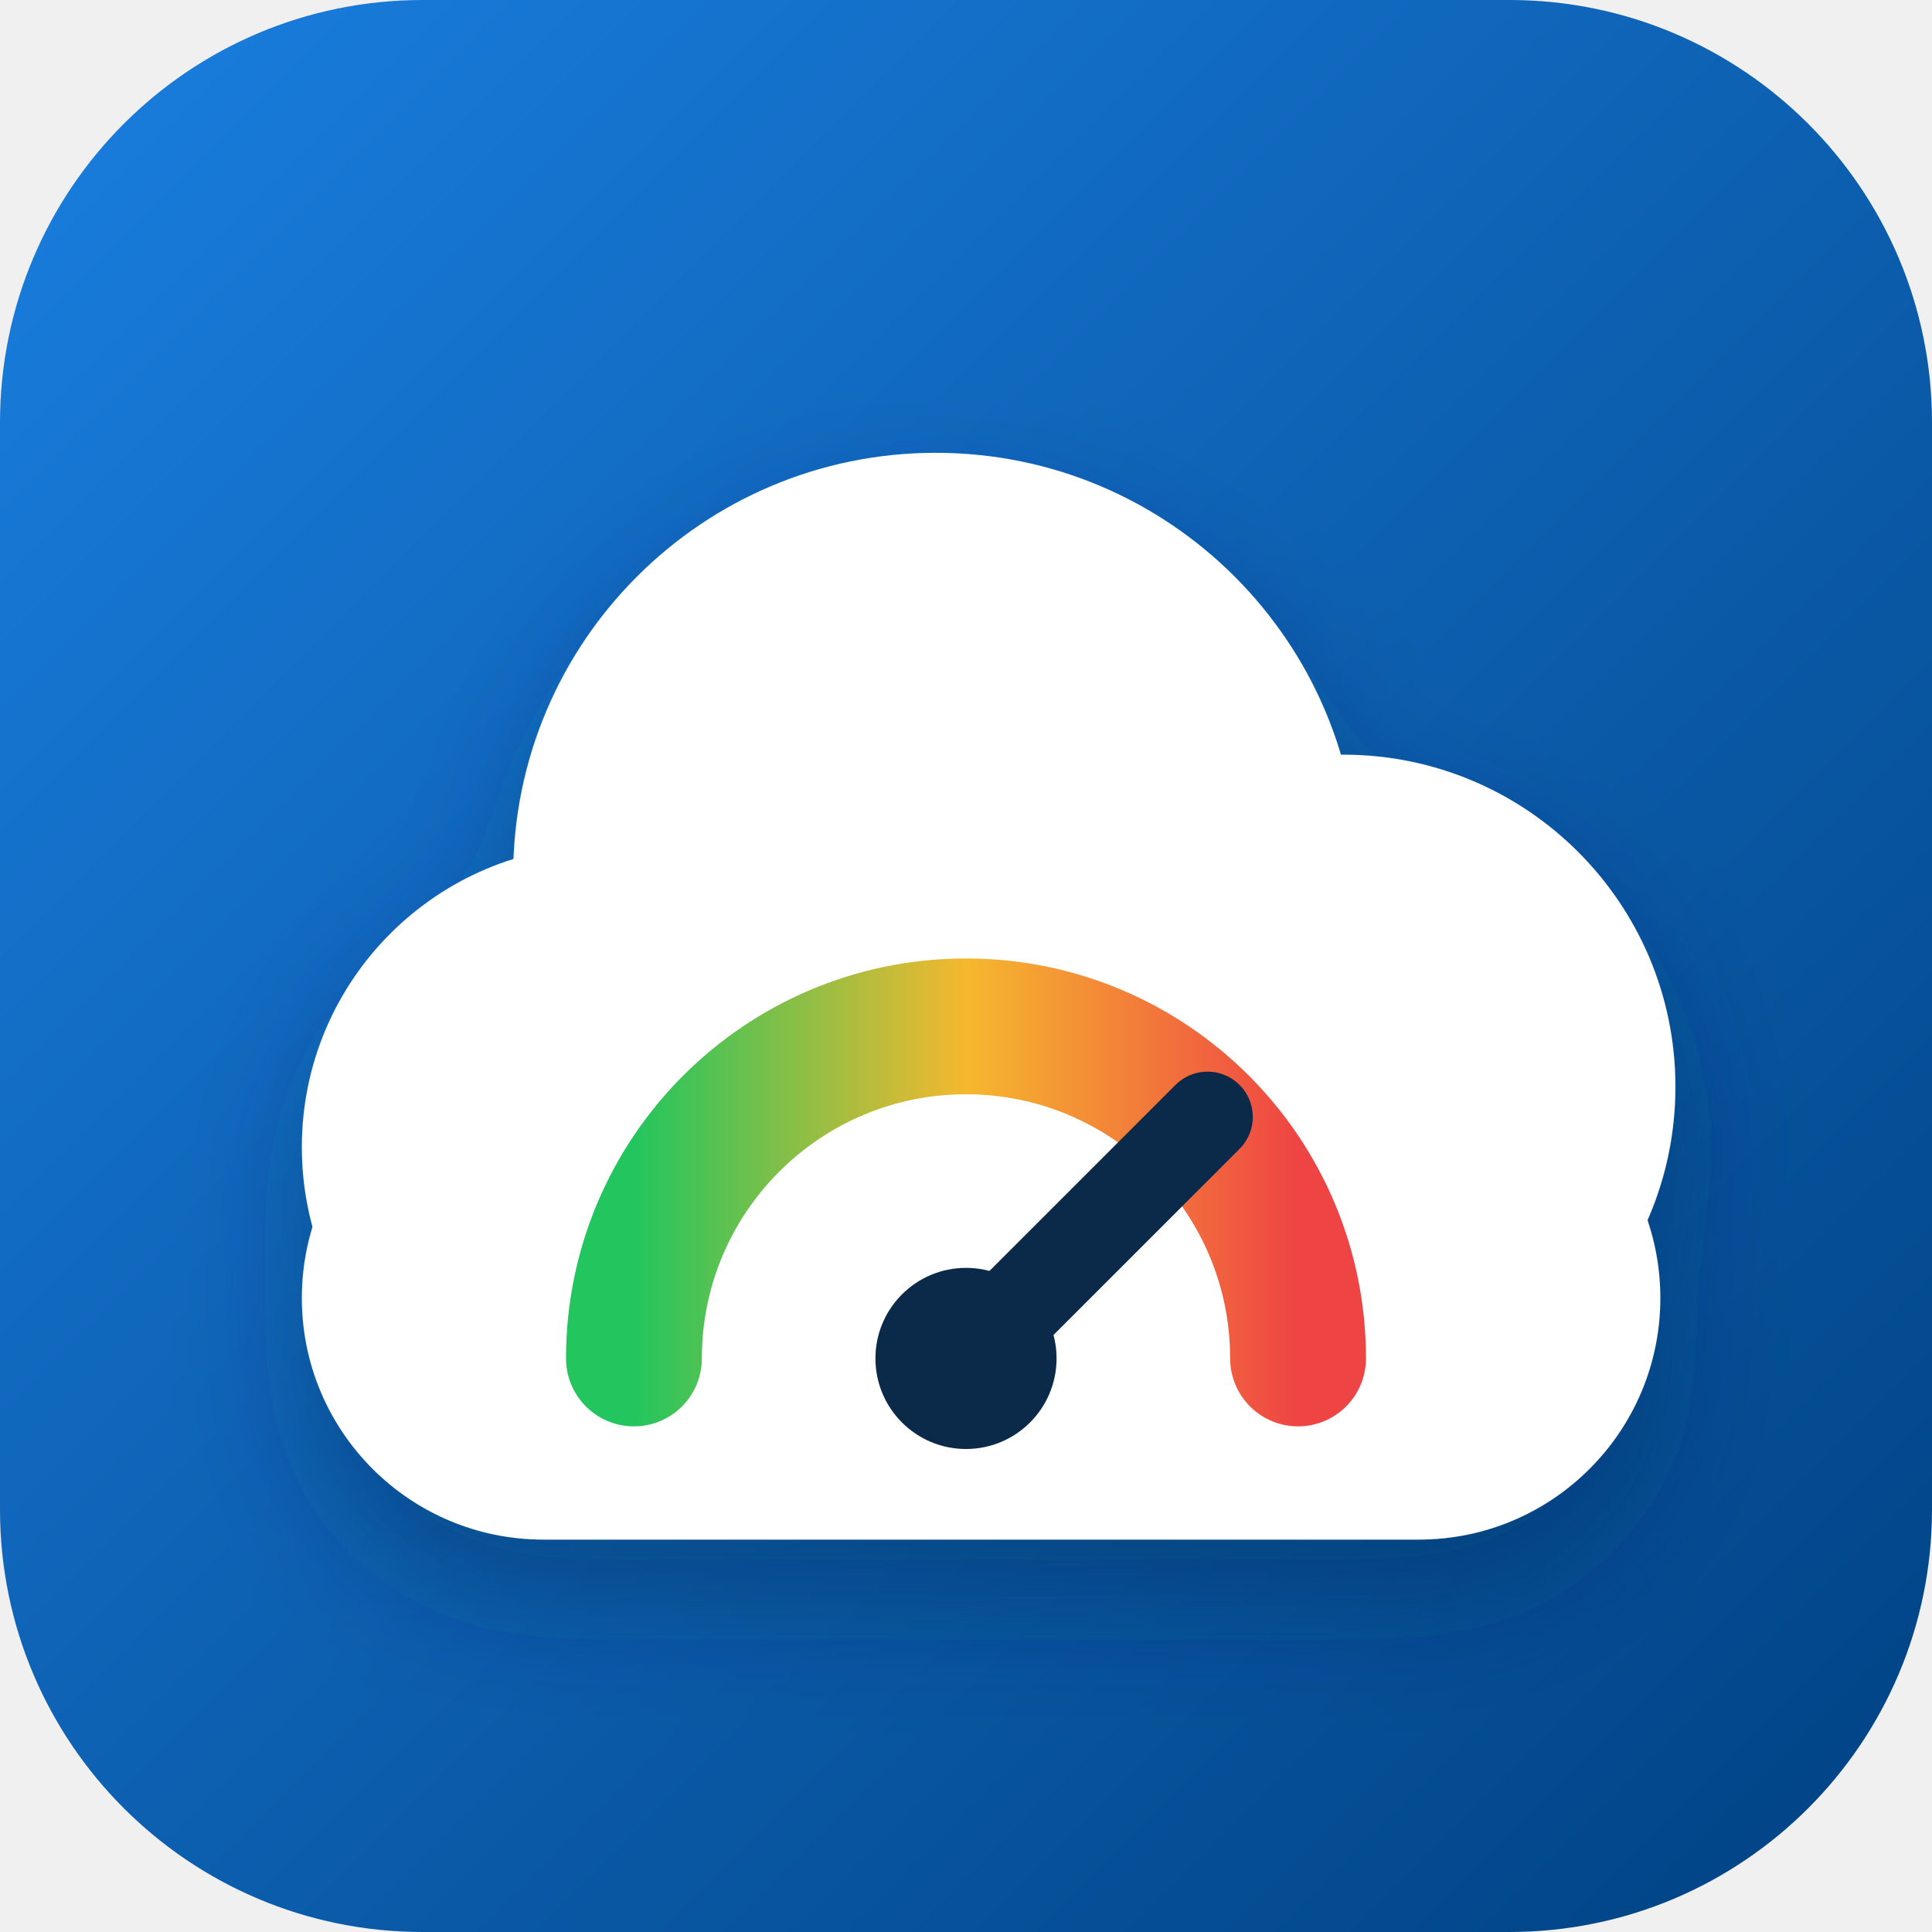
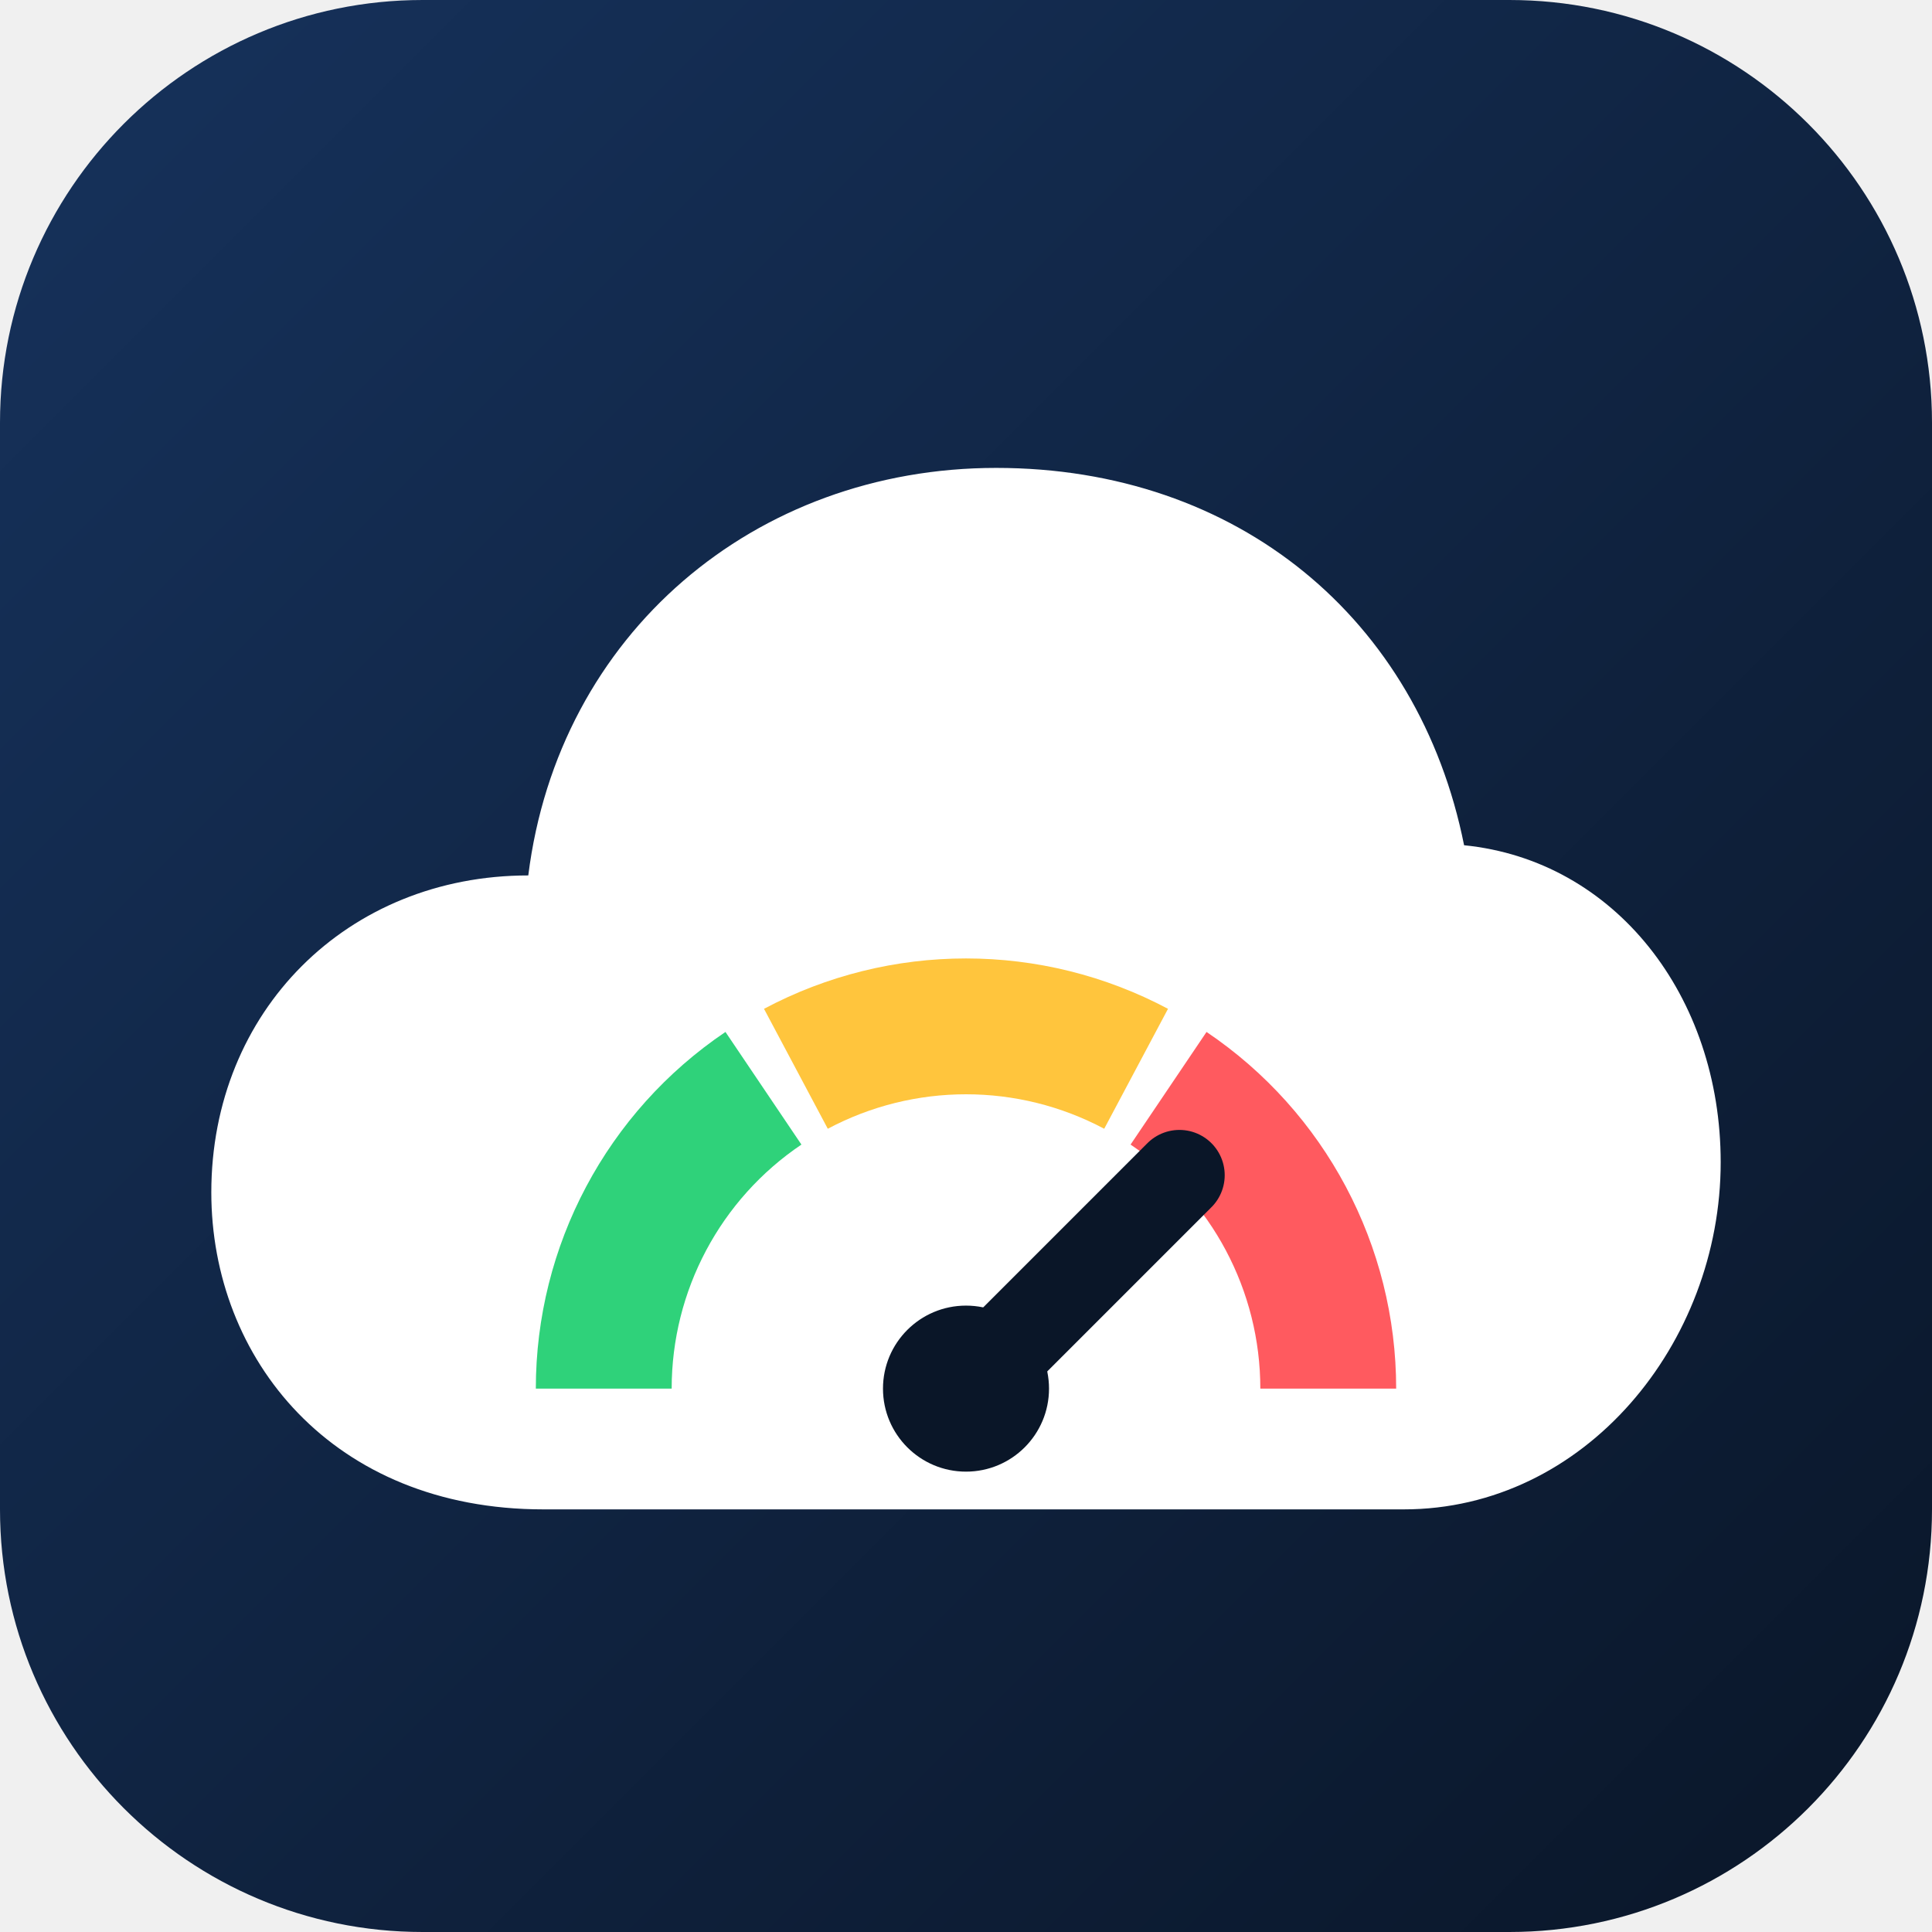
<svg xmlns="http://www.w3.org/2000/svg" viewBox="0 0 128 128">
  <defs>
-     <linearGradient id="bg" x1="0" y1="0" x2="1" y2="1">
-       <stop offset="0" stop-color="#1a7fe0" />
-       <stop offset="1" stop-color="#004182" />
+     <linearGradient id="g" x1="0" y1="0" x2="1" y2="1">
+       <stop offset="0" stop-color="#16325c" />
+       <stop offset="1" stop-color="#0a1628" />
    </linearGradient>
-     <linearGradient id="arc" x1="0" y1="0" x2="1" y2="0">
-       <stop offset="0" stop-color="#22c55e" />
-       <stop offset="0.5" stop-color="#f5b82e" />
-       <stop offset="1" stop-color="#ef4444" />
-     </linearGradient>
-     <filter id="shadow" x="-20%" y="-20%" width="140%" height="150%">
-       <feDropShadow dx="0" dy="4" stdDeviation="4" flood-color="#00264d" flood-opacity="0.35" />
-     </filter>
  </defs>
-   <rect width="128" height="128" rx="28" fill="url(#bg)" />
-   <g filter="url(#shadow)" fill="#ffffff">
-     <circle cx="40" cy="76" r="20" />
-     <circle cx="62" cy="58" r="28" />
-     <circle cx="89" cy="72" r="22" />
-     <rect x="20" y="70" width="90" height="32" rx="16" />
+   <rect width="128" height="128" rx="28" fill="url(#g)" />
+   <g fill="#ffffff">
+     <path d="M36 100 C22 100 14 90 14 79 C14 67 23 58 35 58 C37 42 50 31 66 31 C82 31 94 41 97 56 C107 57 114 66 114 77 C114 89 105 100 93 100 Z" />
  </g>
-   <path d="M42 90 A22 22 0 0 1 86 90" fill="none" stroke="url(#arc)" stroke-width="9" stroke-linecap="round" />
-   <line x1="64" y1="90" x2="80" y2="74" stroke="#0b2a4a" stroke-width="6" stroke-linecap="round" />
-   <circle cx="64" cy="90" r="6" fill="#0b2a4a" />
+   <path d="M40.00 92.00 A24 24 0 0 1 50.58 72.10" fill="none" stroke="#2fd27a" stroke-width="9" stroke-linecap="butt" />
+   <path d="M52.73 70.81 A24 24 0 0 1 75.27 70.81" fill="none" stroke="#ffc53d" stroke-width="9" stroke-linecap="butt" />
+   <path d="M77.42 72.10 A24 24 0 0 1 88.00 92.00" fill="none" stroke="#ff5a5f" stroke-width="9" stroke-linecap="butt" />
+   <line x1="64" y1="92" x2="78.14" y2="77.86" stroke="#0a1628" stroke-width="6" stroke-linecap="round" />
+   <circle cx="64" cy="92" r="5.5" fill="#0a1628" />
</svg>
